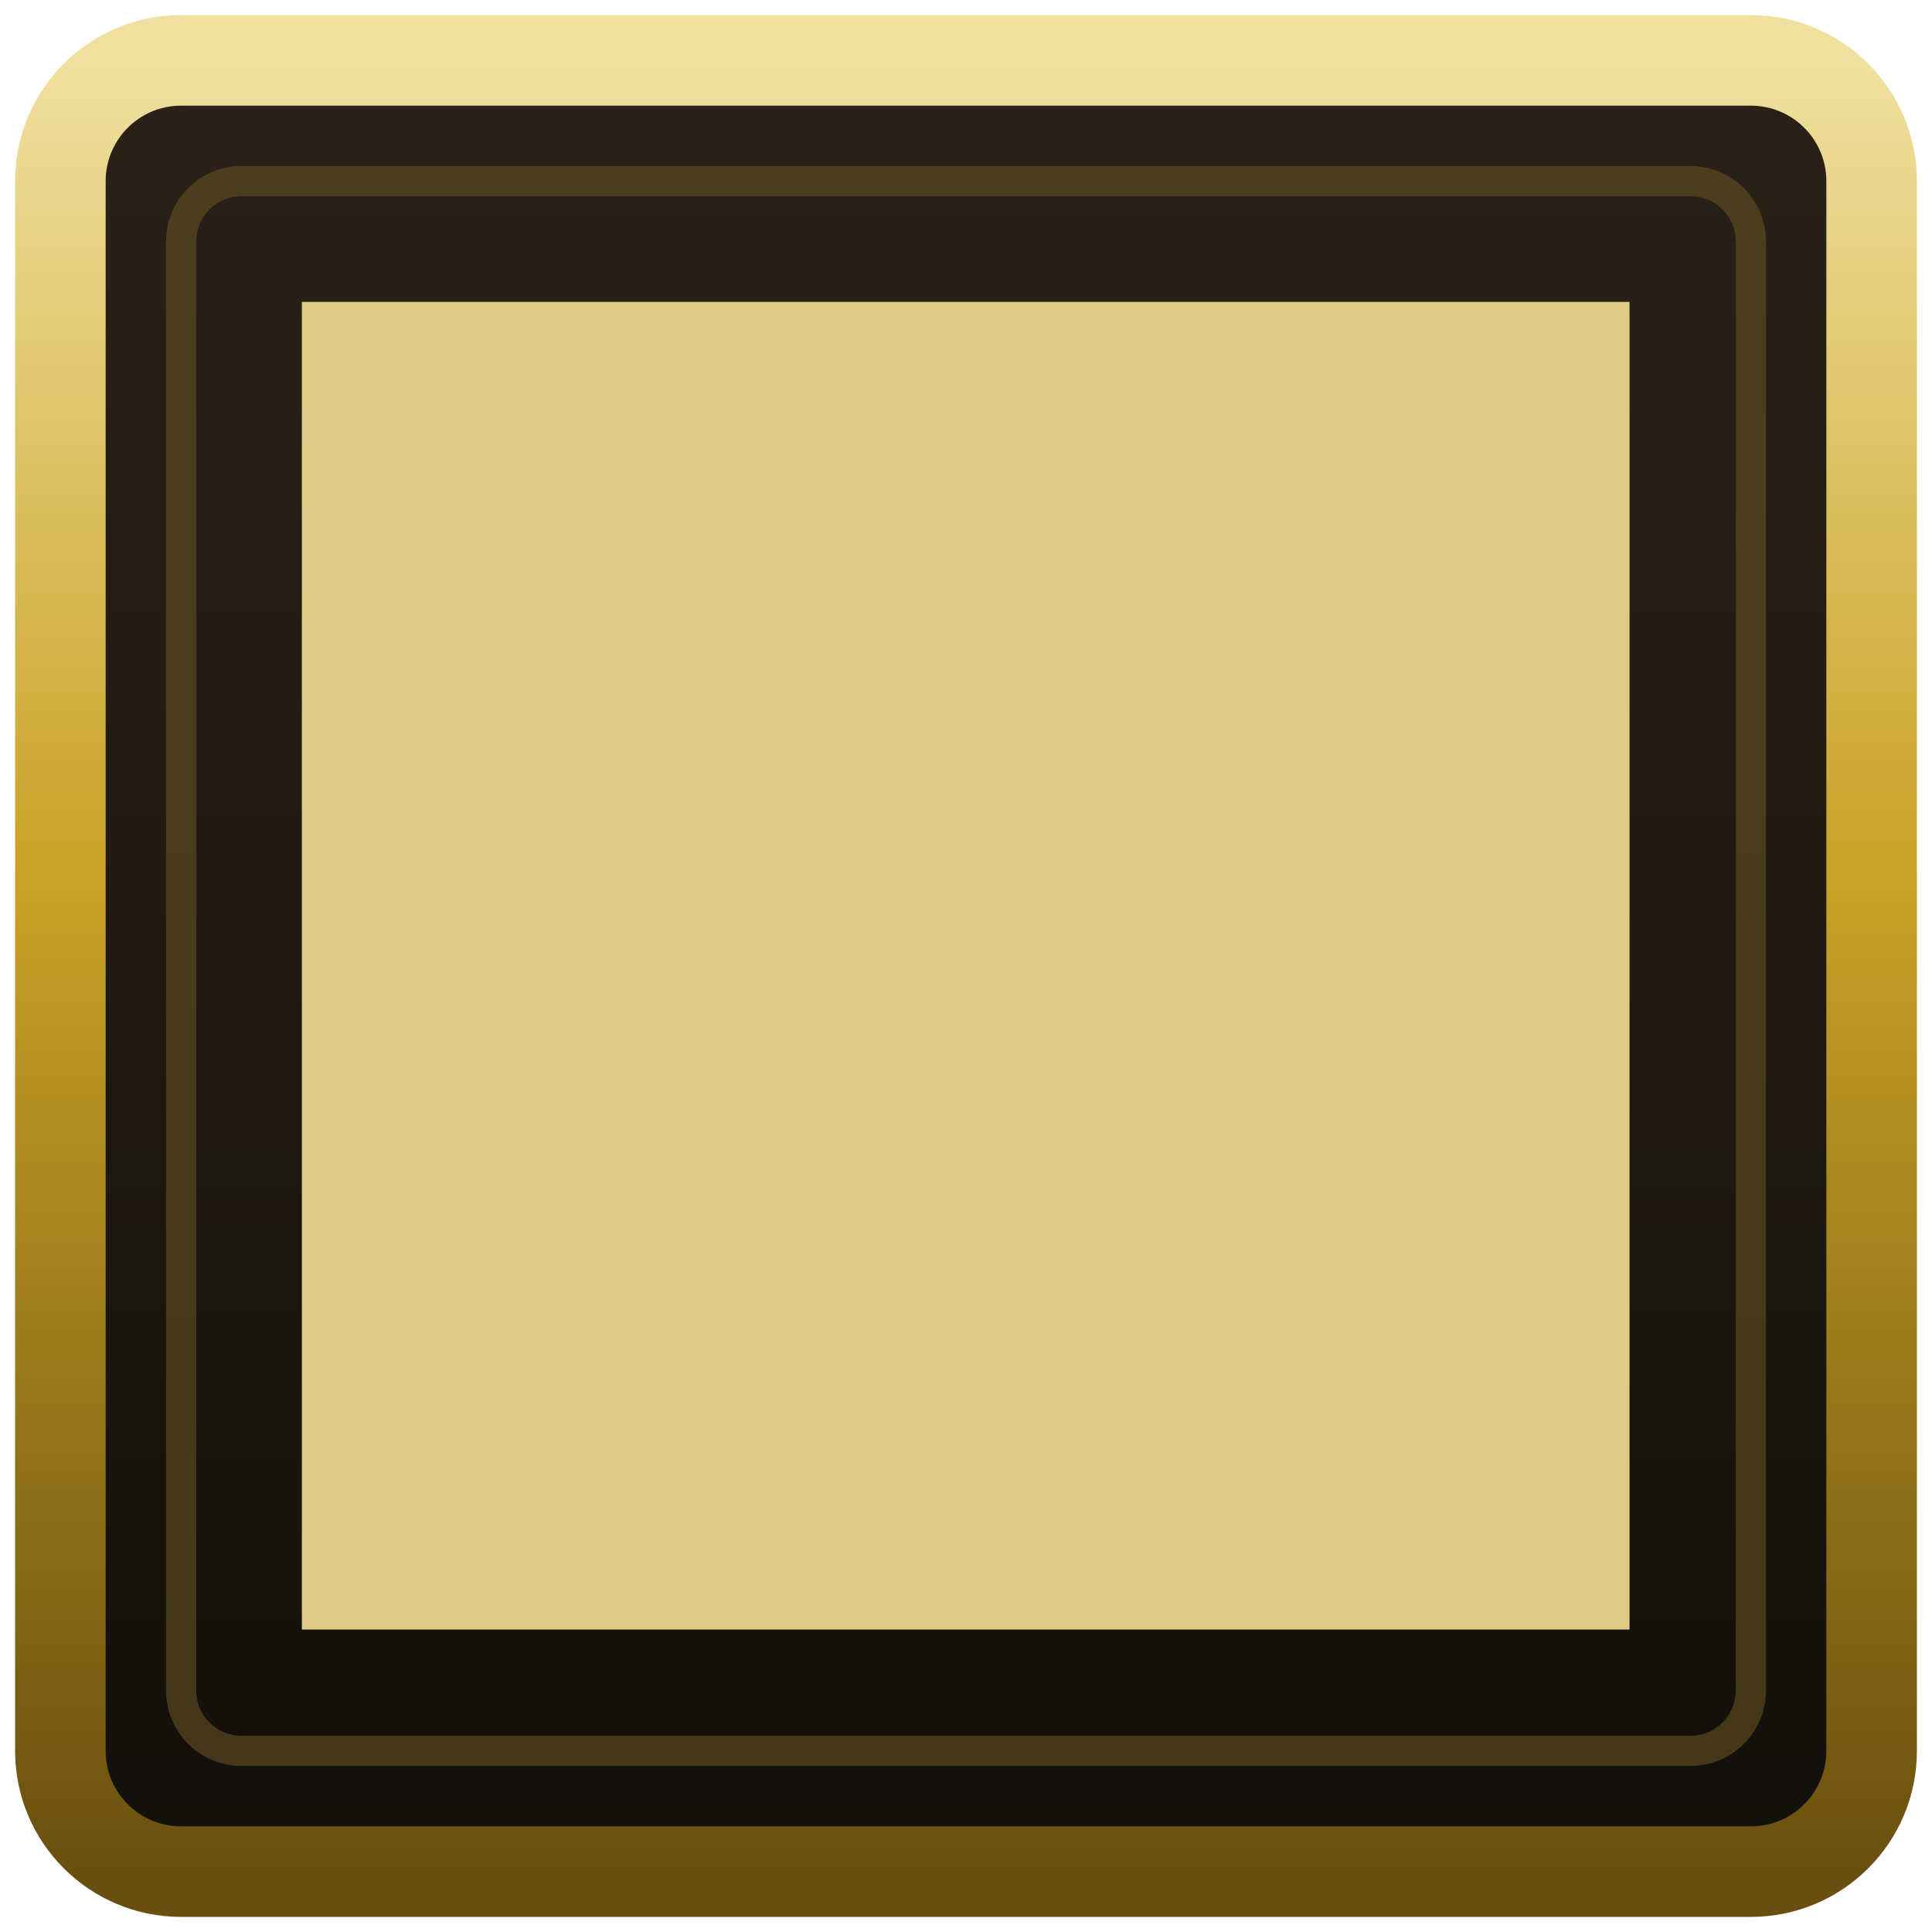
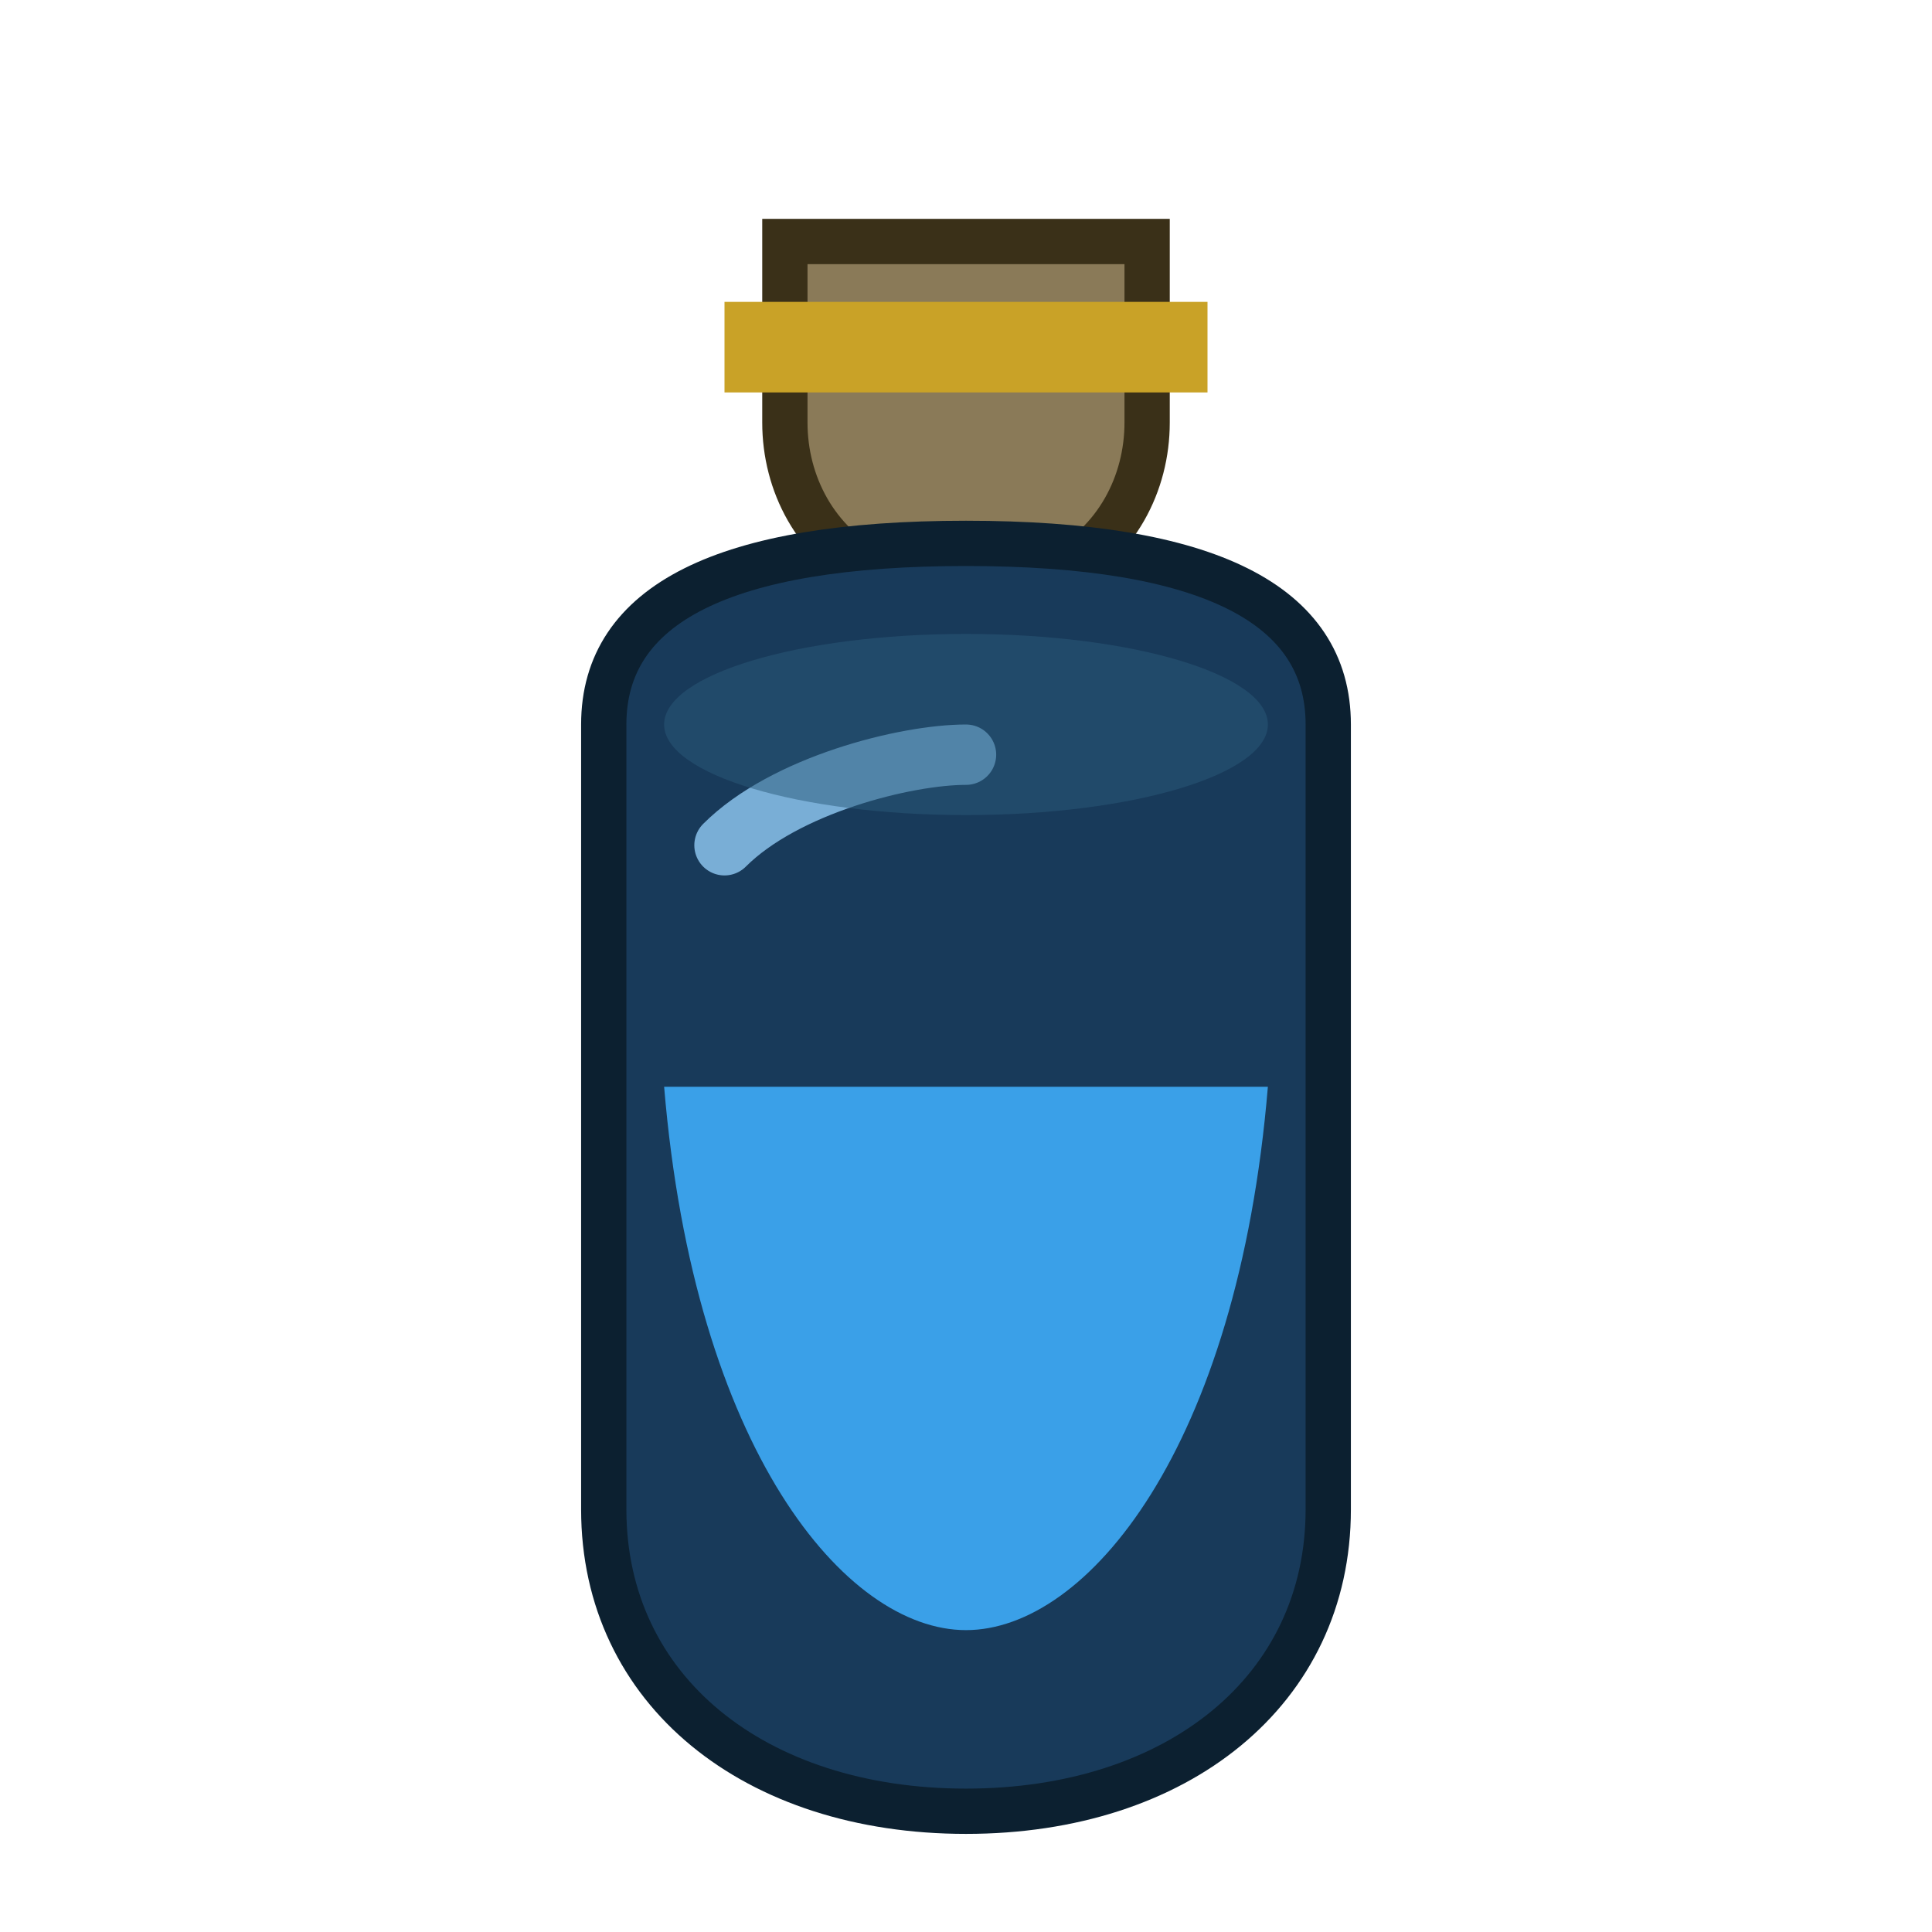
- <svg xmlns="http://www.w3.org/2000/svg" viewBox="0 0 64 64" width="64" height="64">
-   <defs>
-     <linearGradient id="bg" x1="0" y1="0" x2="0" y2="1">
-       <stop offset="0%" stop-color="#2a2218" />
-       <stop offset="100%" stop-color="#12100c" />
-     </linearGradient>
-     <linearGradient id="rim" x1="0" y1="0" x2="0" y2="1">
-       <stop offset="0%" stop-color="#f0e0a0" />
-       <stop offset="45%" stop-color="#c9a227" />
-       <stop offset="100%" stop-color="#6a5010" />
-     </linearGradient>
-   </defs>
-   <rect x="2" y="2" width="60" height="60" rx="4" fill="url(#bg)" stroke="url(#rim)" stroke-width="3" />
-   <rect x="6" y="6" width="52" height="52" rx="2" fill="none" stroke="#5a4820" stroke-width="1" opacity="0.7" />
-   <g transform="translate(10,10) scale(0.0859)" opacity="0.95">
-     <path fill="#e8d48b" d="M0 0h512v512H0z" />
-     <path fill="#e8d48b" d="M257.95 17.127c-19.323.186-39.152 5.737-49.462 16.437l4.494 25.288-18.836.13 3.756 12.04 12.84 41.165c1.466 31.346-8.624 56.45-23.828 79.997-18.854 29.198-45.987 55.144-67.662 83.957-11.56 15.367-15.767 33.277-13.285 50.57 2.48 17.29 11.322 33.89 24.795 48.257 26.945 28.736 72.624 49.044 128.345 48.654 52.815-.366 98.06-21.347 125.3-50.313 13.62-14.484 22.82-31.095 25.603-48.434 2.78-17.34-1.278-35.385-13.15-50.678h.003c-22.132-28.513-49.724-54.076-69.088-83.01-15.9-23.76-26.513-49.206-25.107-81.374l15.228-51.68-17.6.12 4.09-25.357c-8.29-10.77-27.11-15.952-46.435-15.766zm34.905 59.863l-6.582 22.336c-22.502 10.67-41.278 9.862-59.775.617l-7-22.447 73.357-.506zm-8.765 43.49c1.27 31.477 12.715 58.028 28.152 81.096 7.37 11.013 15.604 21.332 24.076 31.254-20.758-5.694-49.388-9.355-80.85-9.355-28.173 0-54.063 2.94-74.077 7.64 7.483-9.18 14.71-18.707 21.223-28.793 14.953-23.156 25.9-49.698 26.768-80.96 17.122 5.656 35.656 5.724 54.71-.882zm75.58 138.756c4.275 4.785 8.483 9.543 12.516 14.285-7.27 4.73-16.44 8.51-27.293 11.732-23.45 6.96-54.792 11.053-89.426 11.053s-65.977-4.094-89.426-11.053c-8.803-2.613-16.478-5.602-22.95-9.158 3.992-4.87 8.175-9.76 12.424-14.672 4.372 2.06 9.703 4.094 15.843 5.916 20.964 6.22 50.975 10.28 84.11 10.28 33.136 0 63.146-4.06 84.11-10.28 8.31-2.466 15.157-5.314 20.093-8.102zM102.04 364.234c-50.154 13.628-82.55 33.813-82.55 56.204 0 41.017 106.522 74.35 237.696 74.35 131.173 0 237.697-33.333 237.697-74.35 0-22.31-32.12-42.578-81.965-56.204 17.23 8.88 27.518 19.25 27.518 30.444 0 32.13-82.31 58.545-183.248 58.545-100.94 0-182.663-26.418-182.663-58.545 0-11.255 10.11-21.535 27.518-30.444h-.004z" />
-   </g>
+ <svg xmlns="http://www.w3.org/2000/svg" viewBox="0 0 64 64" width="64" height="64" fill="none">
+   <path d="M26 8h12v6c0 2-1 4-3 5v3h-6v-3c-2-1-3-3-3-5V8z" fill="#8a7a58" stroke="#3a3018" stroke-width="1.5" />
+   <path d="M24 10h16v3H24z" fill="#c9a227" />
+   <path d="M20 24c0-4 4-6 12-6s12 2 12 6v26c0 6-5 10-12 10s-12-4-12-10V24z" fill="#183a5a" stroke="#0c2030" stroke-width="1.5" />
+   <path d="M22 36c1 12 6 18 10 18s9-6 10-18H22z" fill="#3aa0e8" />
+   <path d="M24 28c2-2 6-3 8-3" stroke="#9ad4ff" stroke-width="2" stroke-linecap="round" opacity="0.75" />
+   <ellipse cx="32" cy="24" rx="10" ry="3" fill="#2a5a7a" opacity="0.5" />
</svg>
